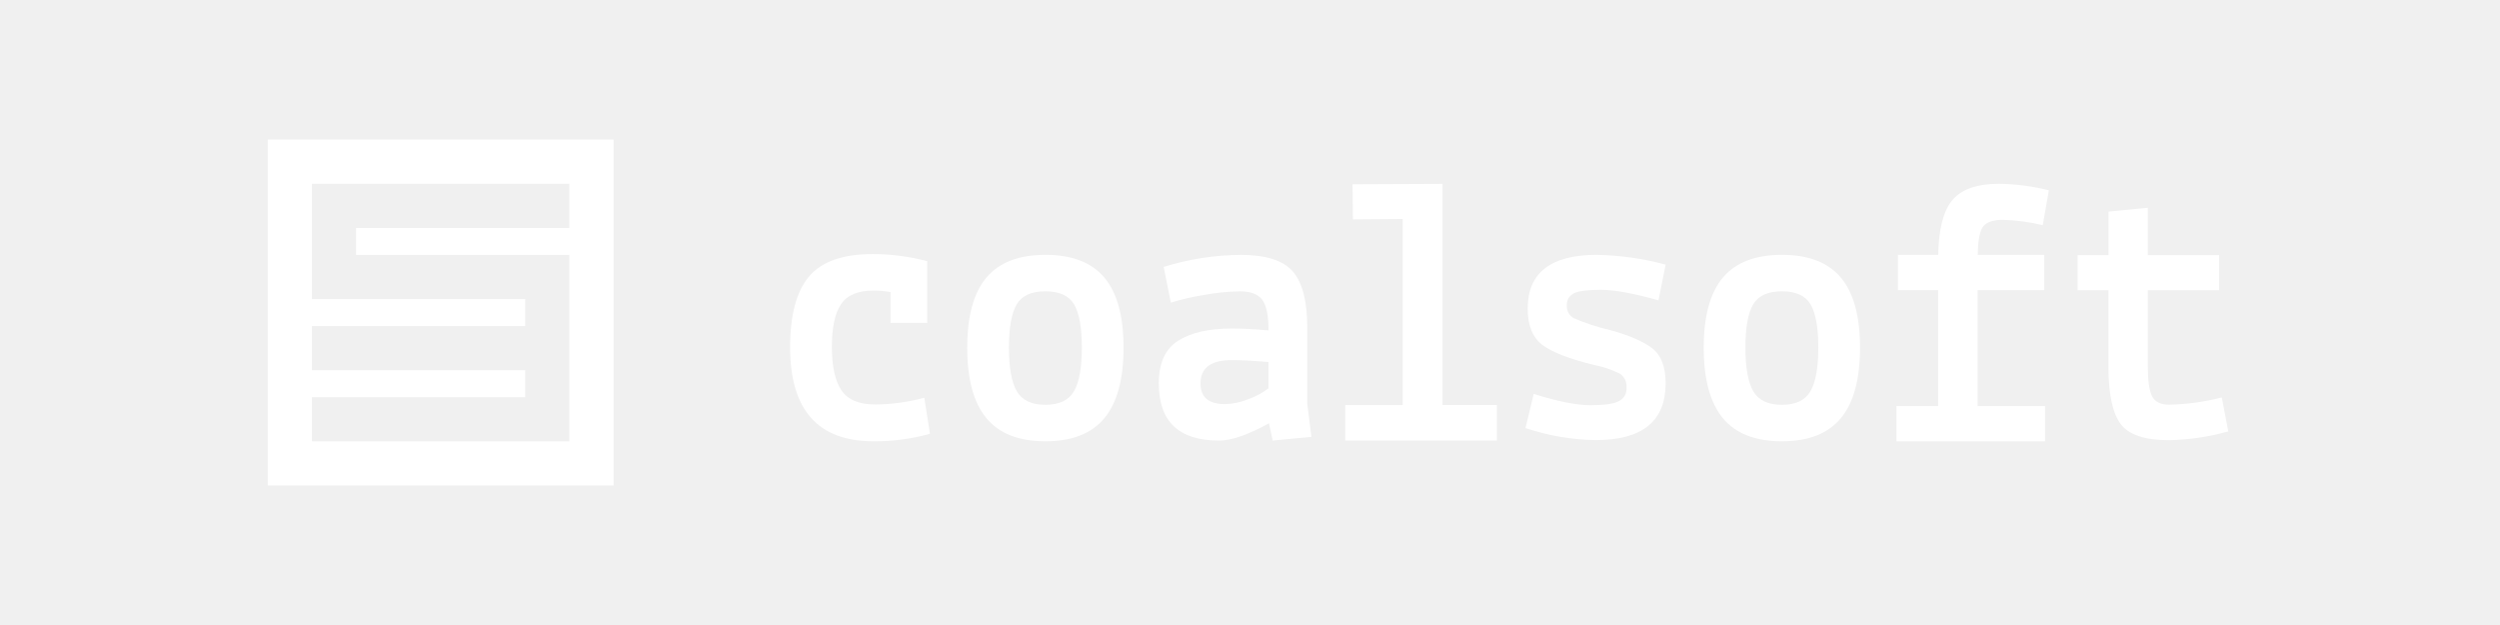
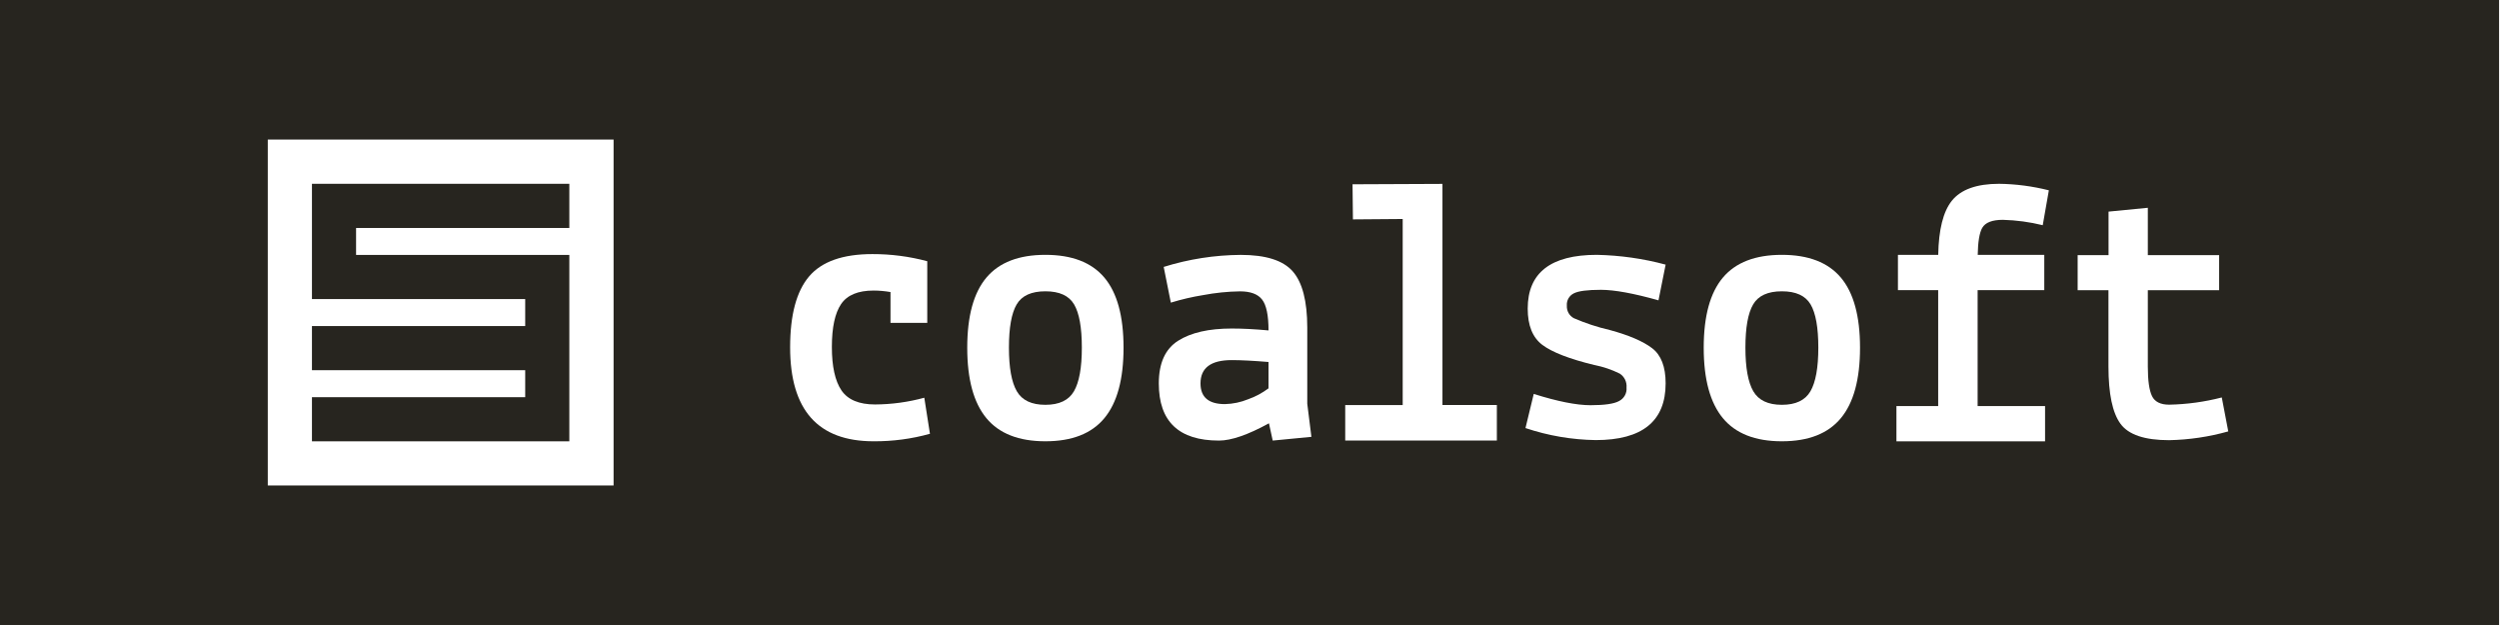
- <svg xmlns="http://www.w3.org/2000/svg" id="LONG_MONO_WHITE" viewBox="0 0 566.93 141.73">
+ <svg xmlns="http://www.w3.org/2000/svg" viewBox="0 0 566.93 141.73">
  <defs>
-     <style>.cls-1{fill:#fff;}</style>
+     <style>.cls-1{fill:#fff;}.cls-2{fill:#27251f;}</style>
  </defs>
-   <g id="LOGO">
-     <g id="TEXT">
-       <path id="c" class="cls-1" d="M202.02,73.22v-6.99c-1.27-.22-2.55-.34-3.84-.34-3.52,0-5.98,1.02-7.37,3.07-1.39,2.05-2.09,5.29-2.09,9.72,0,4.43,.73,7.71,2.17,9.84,1.45,2.13,3.99,3.2,7.63,3.2,3.77-.02,7.53-.53,11.17-1.53l1.28,8.18c-4.16,1.16-8.47,1.73-12.79,1.7-12.62,0-18.93-7.1-18.93-21.31,0-7.33,1.43-12.69,4.3-16.07,2.87-3.38,7.66-5.07,14.36-5.07,4.2-.01,8.39,.53,12.45,1.62v13.98h-8.35Z" />
-       <path id="o" class="cls-1" d="M223.78,62.95c2.9-3.44,7.36-5.16,13.38-5.16,6.02,0,10.48,1.72,13.38,5.16,2.9,3.44,4.35,8.74,4.35,15.9,0,7.16-1.45,12.49-4.35,15.98-2.9,3.5-7.36,5.24-13.38,5.24-6.03,0-10.49-1.75-13.38-5.24-2.9-3.5-4.35-8.82-4.35-15.98,0-7.16,1.45-12.46,4.35-15.9Zm6.86,6.09c-1.17,1.99-1.75,5.26-1.75,9.8,0,4.55,.6,7.84,1.79,9.89,1.19,2.05,3.35,3.07,6.48,3.07s5.29-1.02,6.48-3.07c1.19-2.05,1.79-5.34,1.79-9.89s-.58-7.81-1.75-9.8c-1.17-1.99-3.34-2.98-6.52-2.98-3.18,0-5.36,.99-6.52,2.98Z" />
-       <path id="a" class="cls-1" d="M276.53,99.91c-9.09,0-13.64-4.32-13.64-12.96,0-4.6,1.46-7.83,4.39-9.68,2.92-1.85,6.97-2.77,12.15-2.77,2.44,0,5.23,.14,8.35,.43,0-3.41-.48-5.74-1.45-6.99-.96-1.25-2.64-1.87-5.03-1.87-2.8,.04-5.6,.33-8.35,.85-2.48,.4-4.93,.97-7.33,1.71l-1.62-8.1c5.66-1.77,11.55-2.69,17.48-2.73,5.68,0,9.62,1.25,11.8,3.75,2.19,2.5,3.28,6.74,3.29,12.7v17.31l.94,7.5-8.78,.85-.85-3.92c-4.77,2.62-8.55,3.92-11.34,3.92Zm1.36-8.27c1.81-.04,3.61-.42,5.29-1.11,1.65-.58,3.2-1.42,4.6-2.47v-5.97c-3.41-.28-6.19-.43-8.35-.43-4.72,0-7.08,1.76-7.08,5.29,0,3.13,1.85,4.69,5.54,4.69h0Z" />
-       <path id="l" class="cls-1" d="M305.18,99.91v-8.05h13.04V49.66l-11.29,.09-.09-7.96,20.4-.09v50.15h12.34v8.05h-34.4Z" />
-       <path id="s" class="cls-1" d="M346.07,97.09l1.88-7.76c5.4,1.7,9.69,2.56,12.87,2.56,3.18,0,5.34-.31,6.48-.94,1.14-.58,1.82-1.79,1.7-3.07,.11-1.25-.48-2.47-1.53-3.15-1.83-.91-3.78-1.57-5.8-1.96-5.63-1.37-9.55-2.89-11.77-4.56-2.22-1.68-3.32-4.42-3.32-8.23,0-8.13,5.23-12.19,15.69-12.19,5.27,.11,10.51,.85,15.6,2.22l-1.62,8.1c-5.63-1.59-9.97-2.38-13.04-2.39-3.07,0-5.13,.27-6.18,.81-1.04,.52-1.66,1.61-1.57,2.77-.07,1.18,.54,2.29,1.57,2.85,2.63,1.14,5.35,2.04,8.14,2.68,4.38,1.19,7.59,2.57,9.63,4.13,2.05,1.56,3.07,4.22,3.07,7.97,0,8.58-5.29,12.87-15.86,12.87-5.42-.08-10.8-1-15.94-2.73Z" />
-       <path id="o-2" class="cls-1" d="M390.86,62.95c2.9-3.44,7.36-5.16,13.38-5.16,6.02,0,10.48,1.72,13.38,5.16,2.9,3.44,4.35,8.74,4.35,15.9,0,7.16-1.45,12.49-4.35,15.98-2.9,3.5-7.36,5.24-13.38,5.24-6.03,0-10.49-1.75-13.38-5.24-2.9-3.5-4.35-8.82-4.35-15.98s1.45-12.46,4.35-15.9Zm6.86,6.09c-1.17,1.99-1.75,5.26-1.75,9.8s.6,7.84,1.79,9.89c1.19,2.05,3.35,3.07,6.48,3.07s5.29-1.02,6.48-3.07c1.19-2.05,1.79-5.34,1.79-9.89s-.58-7.81-1.75-9.8c-1.17-1.99-3.34-2.98-6.52-2.98-3.18,0-5.36,.99-6.52,2.98Z" />
-       <path id="f" class="cls-1" d="M448.65,92.09h15.3v7.99h-33.72v-7.99h9.47v-26.3h-9.13v-7.99h9.14c.1-5.72,1.13-9.81,3.07-12.25,2.06-2.58,5.64-3.87,10.74-3.87,3.81,.05,7.6,.55,11.29,1.48l-1.39,7.91c-2.96-.73-5.99-1.14-9.04-1.22-2.43,0-3.99,.61-4.69,1.83-.62,1.09-.97,3.14-1.02,6.12h15.1v7.99h-15.12v26.3Z" />
-       <path id="t" class="cls-1" d="M471.34,65.81v-7.96h7.01v-9.86l8.91-.87v10.73h16.18v7.96h-16.18v17.31c0,3.17,.32,5.41,.95,6.7,.63,1.3,1.93,1.95,3.89,1.95,4.03-.08,8.04-.63,11.94-1.64l1.47,7.7c-4.37,1.23-8.88,1.9-13.42,1.99-5.54,0-9.22-1.24-11.03-3.72-1.82-2.48-2.73-6.81-2.73-12.98v-17.31h-7.01Z" />
+   <g id="BG">
+     <rect class="cls-2" width="566.93" height="141.73" />
+   </g>
+   <g id="LONG_MONO_WHITE">
+     <g id="LOGO">
+       <g id="TEXT">
+         <path id="c" class="cls-1" d="M202.02,73.22v-6.99c-1.27-.22-2.55-.34-3.84-.34-3.52,0-5.98,1.02-7.37,3.07-1.39,2.05-2.09,5.29-2.09,9.72,0,4.43,.73,7.71,2.17,9.84,1.45,2.13,3.99,3.2,7.63,3.2,3.77-.02,7.53-.53,11.17-1.53l1.28,8.18c-4.16,1.16-8.47,1.73-12.79,1.7-12.62,0-18.93-7.1-18.93-21.31,0-7.33,1.43-12.69,4.3-16.07,2.87-3.38,7.66-5.07,14.36-5.07,4.2-.01,8.39,.53,12.45,1.62v13.98h-8.35Z" />
+         <path id="o" class="cls-1" d="M223.78,62.95c2.9-3.44,7.36-5.16,13.38-5.16,6.02,0,10.48,1.72,13.38,5.16,2.9,3.44,4.35,8.74,4.35,15.9,0,7.16-1.45,12.49-4.35,15.98-2.9,3.5-7.36,5.24-13.38,5.24-6.03,0-10.49-1.75-13.38-5.24-2.9-3.5-4.35-8.82-4.35-15.98,0-7.16,1.45-12.46,4.35-15.9Zm6.86,6.09c-1.17,1.99-1.75,5.26-1.75,9.8,0,4.55,.6,7.84,1.79,9.89,1.19,2.05,3.35,3.07,6.48,3.07s5.29-1.02,6.48-3.07c1.19-2.05,1.79-5.34,1.79-9.89s-.58-7.81-1.75-9.8c-1.17-1.99-3.34-2.98-6.52-2.98-3.18,0-5.36,.99-6.52,2.98Z" />
+         <path id="a" class="cls-1" d="M276.53,99.91c-9.09,0-13.64-4.32-13.64-12.96,0-4.6,1.46-7.83,4.39-9.68,2.92-1.85,6.97-2.77,12.15-2.77,2.44,0,5.23,.14,8.35,.43,0-3.41-.48-5.74-1.45-6.99-.96-1.25-2.64-1.87-5.03-1.87-2.8,.04-5.6,.33-8.35,.85-2.48,.4-4.93,.97-7.33,1.71l-1.62-8.1c5.66-1.77,11.55-2.69,17.48-2.73,5.68,0,9.62,1.25,11.8,3.75,2.19,2.5,3.28,6.74,3.29,12.7v17.31l.94,7.5-8.78,.85-.85-3.92c-4.77,2.62-8.55,3.92-11.34,3.92Zm1.36-8.27c1.81-.04,3.61-.42,5.29-1.11,1.65-.58,3.2-1.42,4.6-2.47v-5.97c-3.41-.28-6.19-.43-8.35-.43-4.72,0-7.08,1.76-7.08,5.29,0,3.13,1.85,4.69,5.54,4.69h0Z" />
+         <path id="l" class="cls-1" d="M305.18,99.91v-8.05h13.04V49.66l-11.29,.09-.09-7.96,20.4-.09v50.15h12.34v8.05h-34.4Z" />
+         <path id="s" class="cls-1" d="M346.07,97.09l1.88-7.76c5.4,1.7,9.69,2.56,12.87,2.56,3.18,0,5.34-.31,6.48-.94,1.14-.58,1.82-1.79,1.7-3.07,.11-1.25-.48-2.47-1.53-3.15-1.83-.91-3.78-1.57-5.8-1.96-5.63-1.37-9.55-2.89-11.77-4.56-2.22-1.68-3.32-4.42-3.32-8.23,0-8.13,5.23-12.19,15.69-12.19,5.27,.11,10.51,.85,15.6,2.22l-1.62,8.1c-5.63-1.59-9.97-2.38-13.04-2.39-3.07,0-5.13,.27-6.18,.81-1.04,.52-1.66,1.61-1.57,2.77-.07,1.18,.54,2.29,1.57,2.85,2.63,1.14,5.35,2.04,8.14,2.68,4.38,1.19,7.59,2.57,9.63,4.13,2.05,1.56,3.07,4.22,3.07,7.97,0,8.58-5.29,12.87-15.86,12.87-5.42-.08-10.8-1-15.94-2.73Z" />
+         <path id="o-2" class="cls-1" d="M390.86,62.95c2.9-3.44,7.36-5.16,13.38-5.16,6.02,0,10.48,1.72,13.38,5.16,2.9,3.44,4.35,8.74,4.35,15.9,0,7.16-1.45,12.49-4.35,15.98-2.9,3.5-7.36,5.24-13.38,5.24-6.03,0-10.49-1.75-13.38-5.24-2.9-3.5-4.35-8.82-4.35-15.98s1.45-12.46,4.35-15.9Zm6.86,6.09c-1.17,1.99-1.75,5.26-1.75,9.8s.6,7.84,1.79,9.89c1.19,2.05,3.35,3.07,6.48,3.07s5.29-1.02,6.48-3.07c1.19-2.05,1.79-5.34,1.79-9.89s-.58-7.81-1.75-9.8c-1.17-1.99-3.34-2.98-6.52-2.98-3.18,0-5.36,.99-6.52,2.98Z" />
+         <path id="f" class="cls-1" d="M448.65,92.09h15.3v7.99h-33.72v-7.99h9.47v-26.3h-9.13v-7.99h9.14c.1-5.72,1.13-9.81,3.07-12.25,2.06-2.58,5.64-3.87,10.74-3.87,3.81,.05,7.6,.55,11.29,1.48l-1.39,7.91c-2.96-.73-5.99-1.14-9.04-1.22-2.43,0-3.99,.61-4.69,1.83-.62,1.09-.97,3.14-1.02,6.12h15.1v7.99h-15.12v26.3Z" />
+         <path id="t" class="cls-1" d="M471.34,65.81v-7.96h7.01v-9.86l8.91-.87v10.73h16.18v7.96h-16.18v17.31c0,3.17,.32,5.41,.95,6.7,.63,1.3,1.93,1.95,3.89,1.95,4.03-.08,8.04-.63,11.94-1.64l1.47,7.7c-4.37,1.23-8.88,1.9-13.42,1.99-5.54,0-9.22-1.24-11.03-3.72-1.82-2.48-2.73-6.81-2.73-12.98v-17.31h-7.01Z" />
+       </g>
+       <path id="ICON" class="cls-1" d="M60.75,31.65V110.09h78.45V31.65H60.75Zm68.41,20.05h-48.38v6.11h48.38v42.27h-58.39v-10.01h48.38v-6.12h-48.38v-10.01h48.38v-6.12h-48.38v-26.14h58.39v10.02Z" />
    </g>
-     <path id="ICON" class="cls-1" d="M60.75,31.65V110.09h78.45V31.65H60.75Zm68.41,20.05h-48.38v6.11h48.38v42.27h-58.39v-10.01h48.38v-6.12h-48.38v-10.01h48.38v-6.12h-48.38v-26.14h58.39v10.02Z" />
  </g>
</svg>
